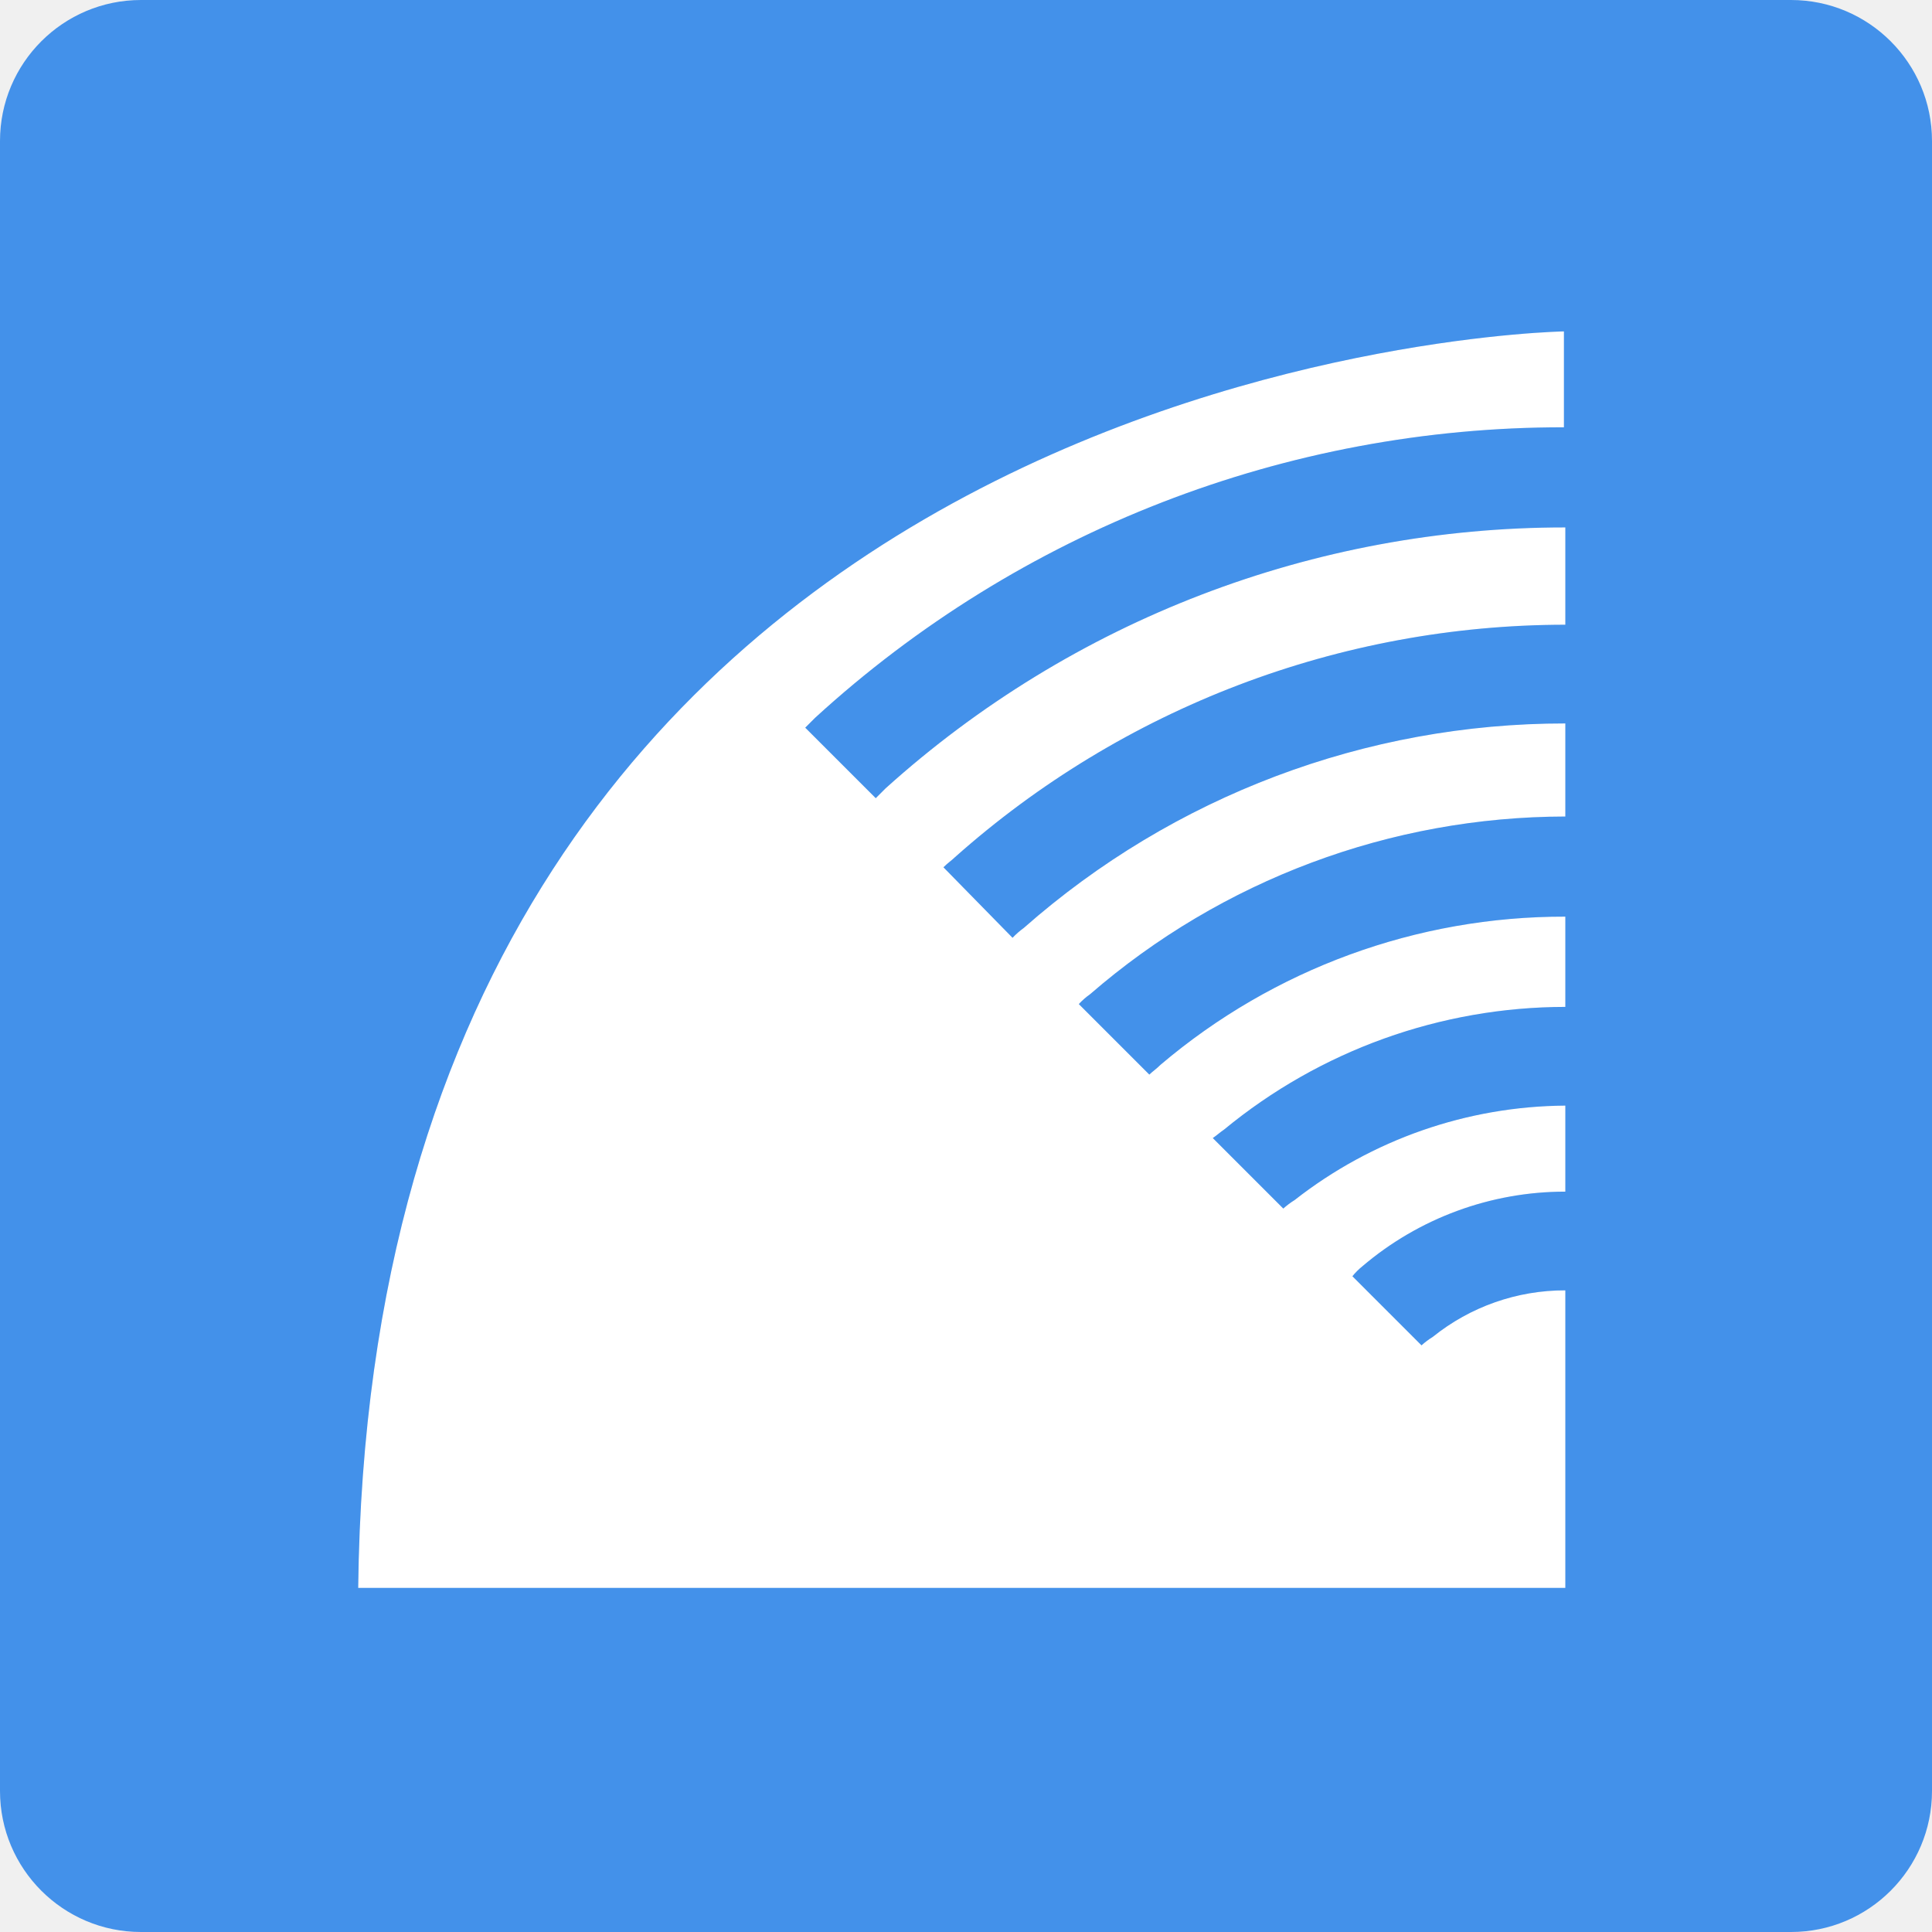
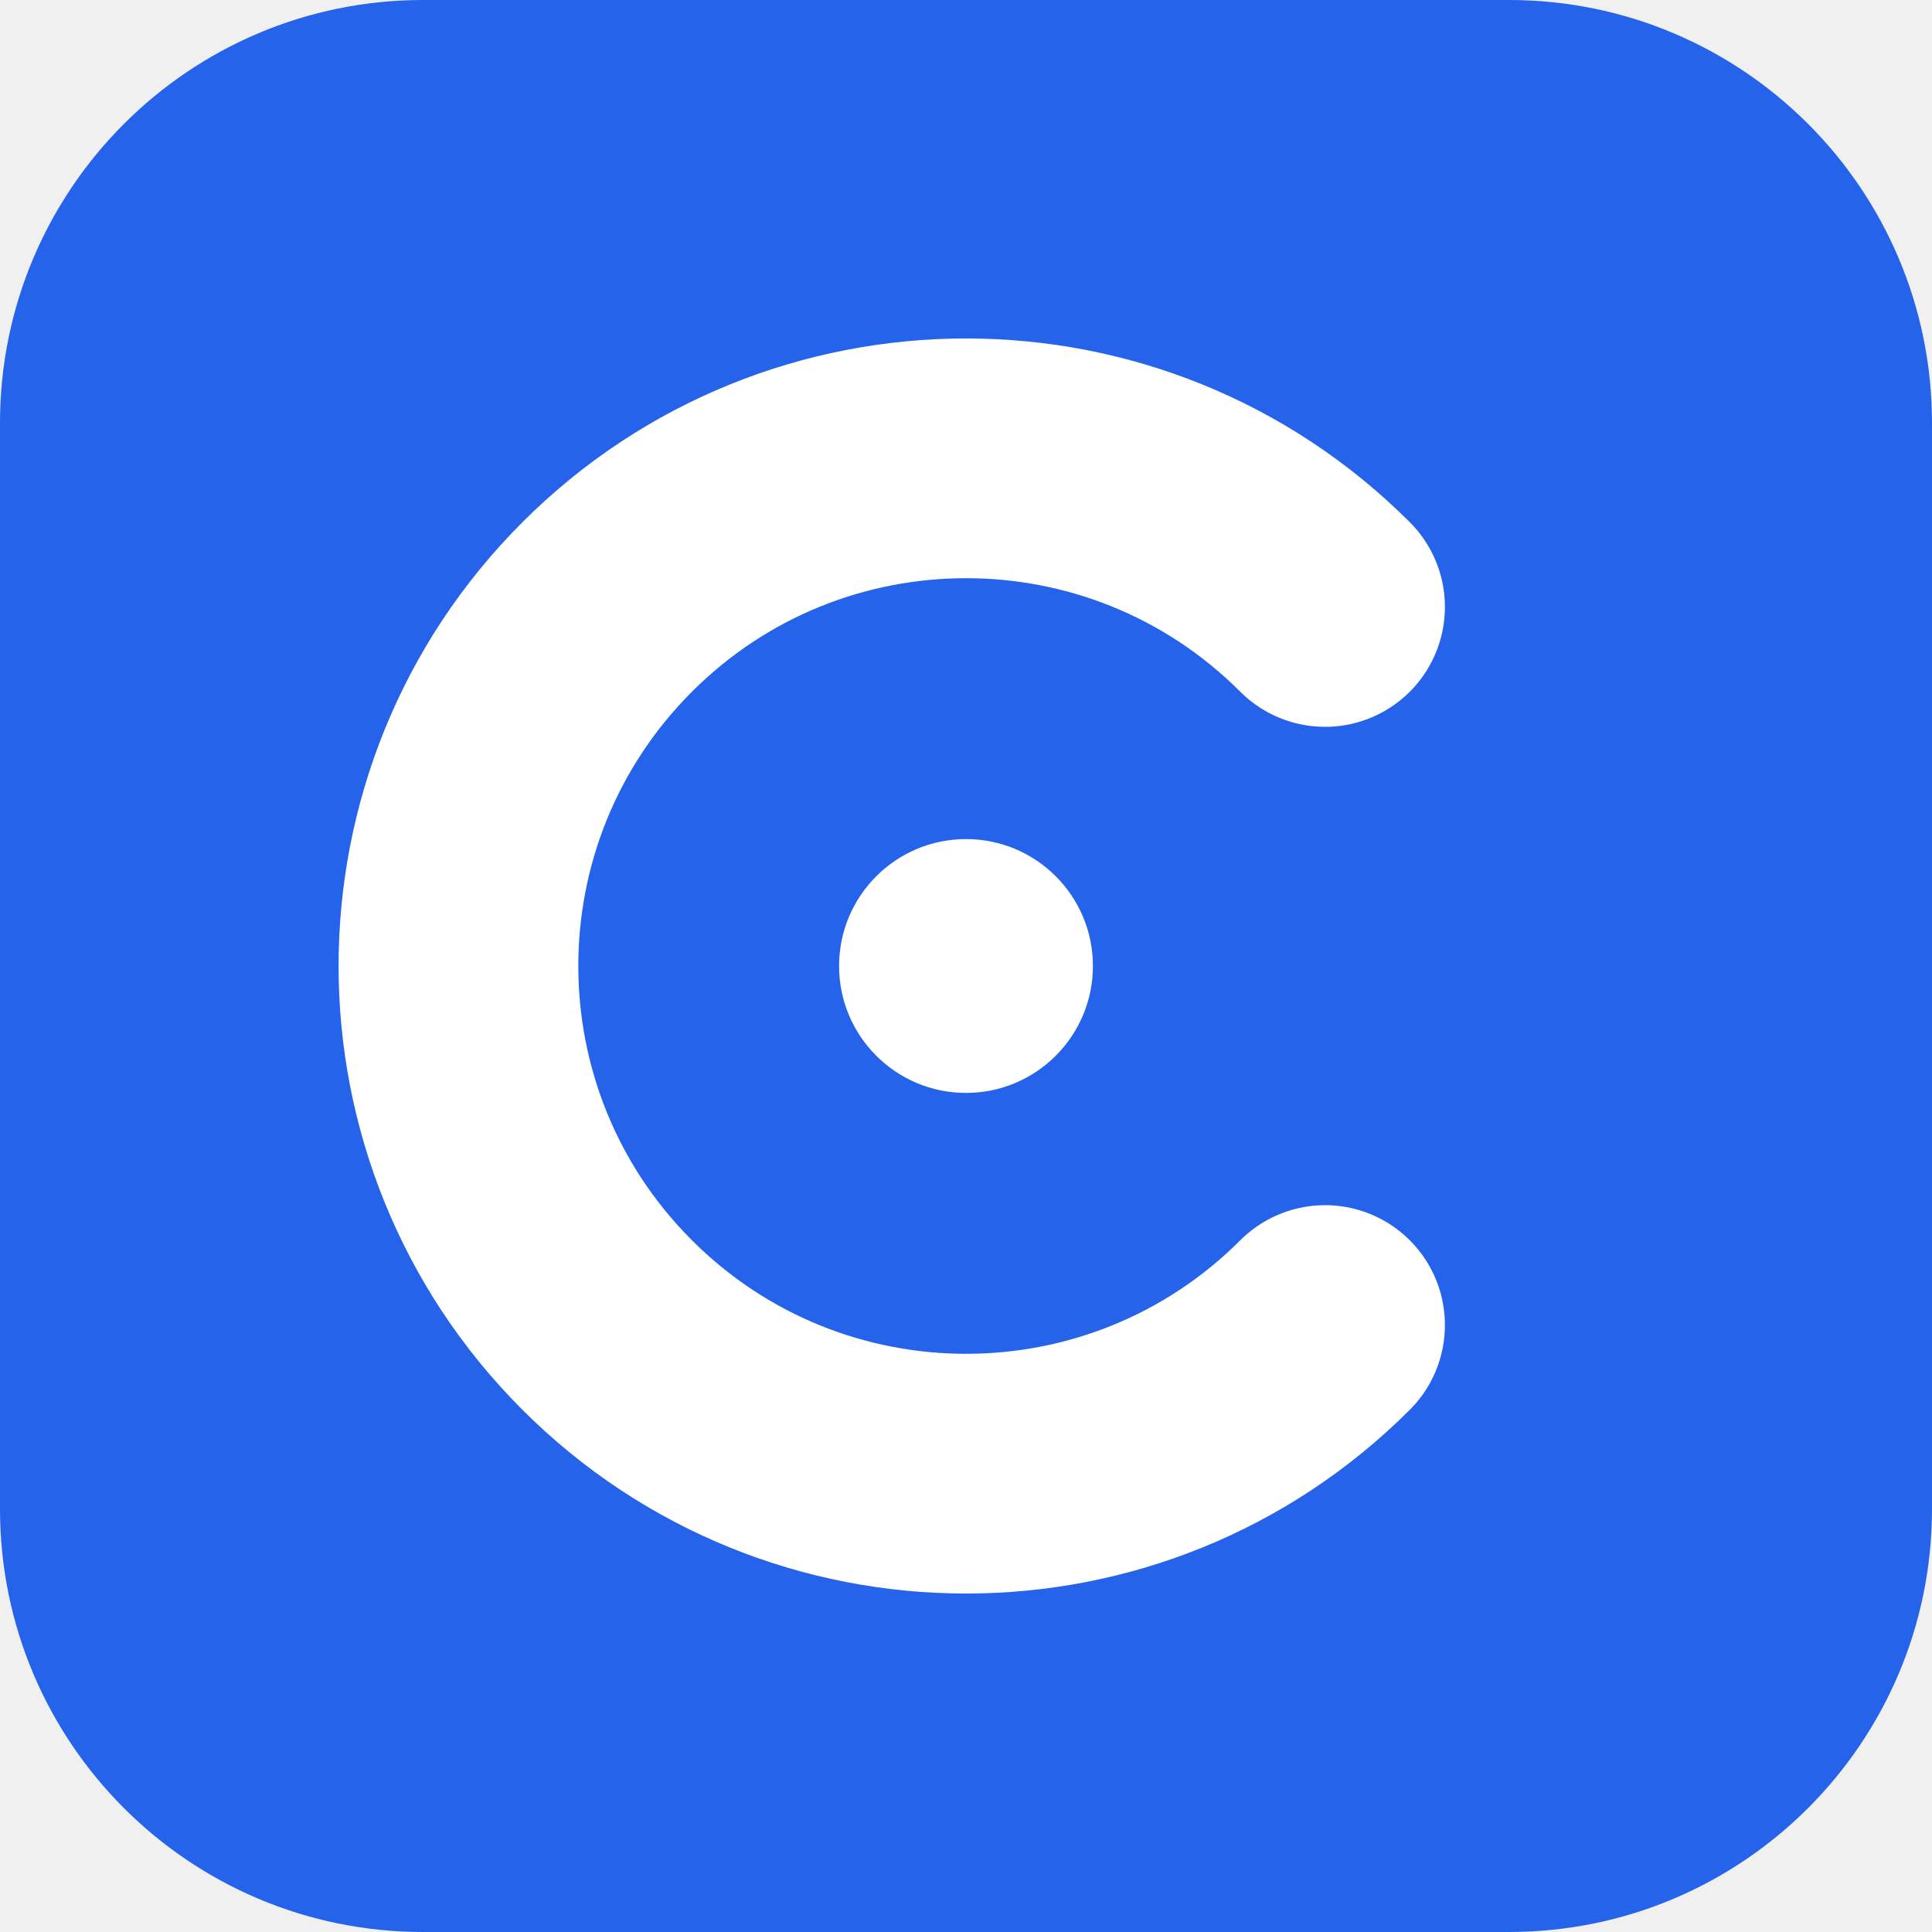
<svg xmlns="http://www.w3.org/2000/svg" viewBox="0 0 137 137">
-   <defs>
-     <style>.cls-1{fill:#fff;}.cls-2{fill:#4391ea;}</style>
-   </defs>
-   <g id="Layer_2" data-name="Layer 2">
-     <g id="Layer_1-2" data-name="Layer 1">
-       <path class="cls-1" d="M62.1,56.6l-5-5,.7-.7a78.54,78.54,0,0,1,53.1-20.6V23.5s-84.5,1.4-85.5,89.1H111V91.5a14.94,14.94,0,0,0-9.4,3.3,5.55,5.55,0,0,0-.8.6l-4.9-4.9a4.62,4.62,0,0,1,.7-.7A22.18,22.18,0,0,1,111,84.5V78.4a31.49,31.49,0,0,0-19.2,6.7,5.55,5.55,0,0,0-.8.6l-5-5c.3-.2.5-.4.8-.6A38.09,38.09,0,0,1,111,71.4V65A44.21,44.21,0,0,0,82.3,75.5c-.3.3-.6.5-.8.7l-5-5a5,5,0,0,1,.8-.7A51.56,51.56,0,0,1,111,57.9V51.3A58,58,0,0,0,72.6,65.8a5.72,5.72,0,0,0-.8.7l-4.9-5c.3-.3.6-.5.8-.7A65.18,65.18,0,0,1,111,44.3V37.4A71.91,71.91,0,0,0,62.8,55.9Z" />
-       <path class="cls-2" d="M127,0H10A10,10,0,0,0,0,10V127a10,10,0,0,0,10,10H127a10,10,0,0,0,10-10V10A10,10,0,0,0,127,0ZM111,44.3A65.18,65.18,0,0,0,67.7,60.8c-.2.2-.5.4-.8.7l4.9,5a5.72,5.72,0,0,1,.8-.7A58,58,0,0,1,111,51.3v6.6A51.56,51.56,0,0,0,77.3,70.5a5,5,0,0,0-.8.7l5,5c.2-.2.5-.4.8-.7A44.21,44.21,0,0,1,111,65v6.4a38.09,38.09,0,0,0-24.2,8.7c-.3.2-.5.4-.8.6l5,5a5.55,5.55,0,0,1,.8-.6A31.49,31.49,0,0,1,111,78.4v6.1a22.18,22.18,0,0,0-14.4,5.3,4.62,4.62,0,0,0-.7.7l4.9,4.9a5.55,5.55,0,0,1,.8-.6,14.94,14.94,0,0,1,9.4-3.3v21.1H25.4c1-87.7,85.5-89.1,85.5-89.1v6.8A78.54,78.54,0,0,0,57.8,50.9l-.7.7,5,5,.7-.7A71.91,71.91,0,0,1,111,37.4Z" />
-     </g>
-   </g>
+   <rect width="137" height="137" rx="30" fill="#2563EB" />
+   <path d="M93.96 43.04A36 36 0 1 0 93.96 93.96" fill="none" stroke="#FFFFFF" stroke-width="17" stroke-linecap="round" />
+   <circle cx="68.5" cy="68.5" r="9" fill="#FFFFFF" />
</svg>
